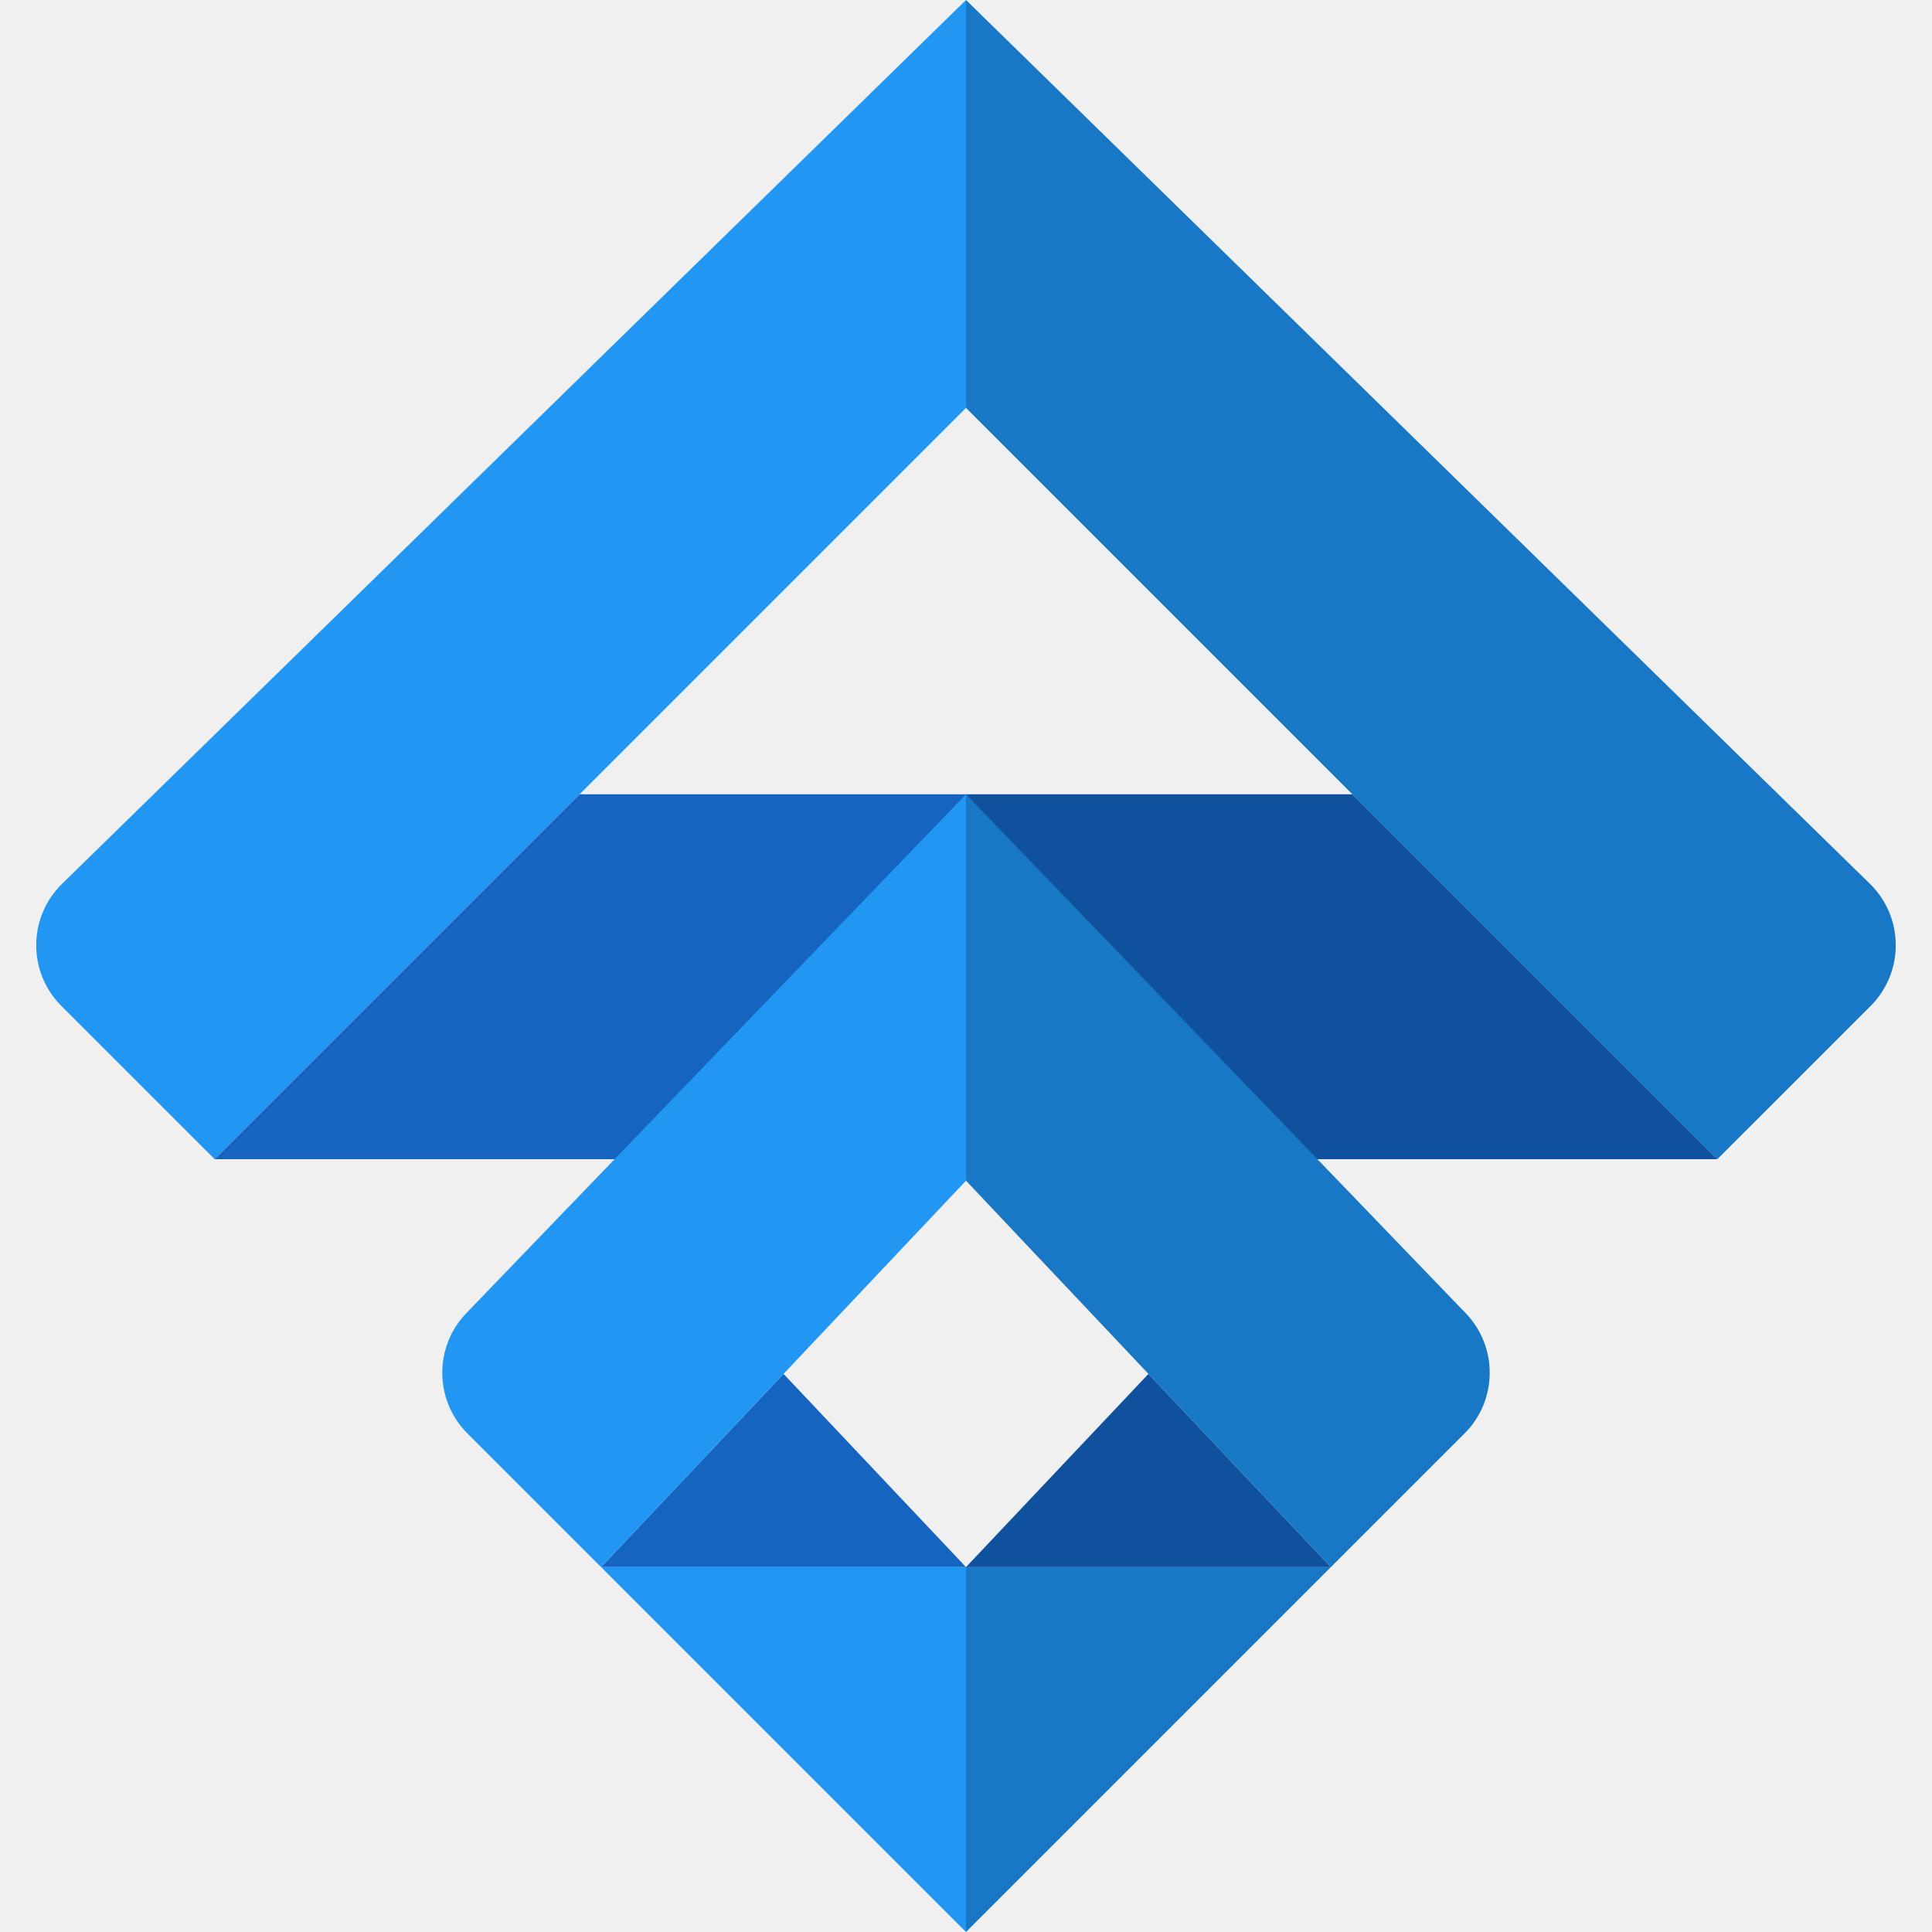
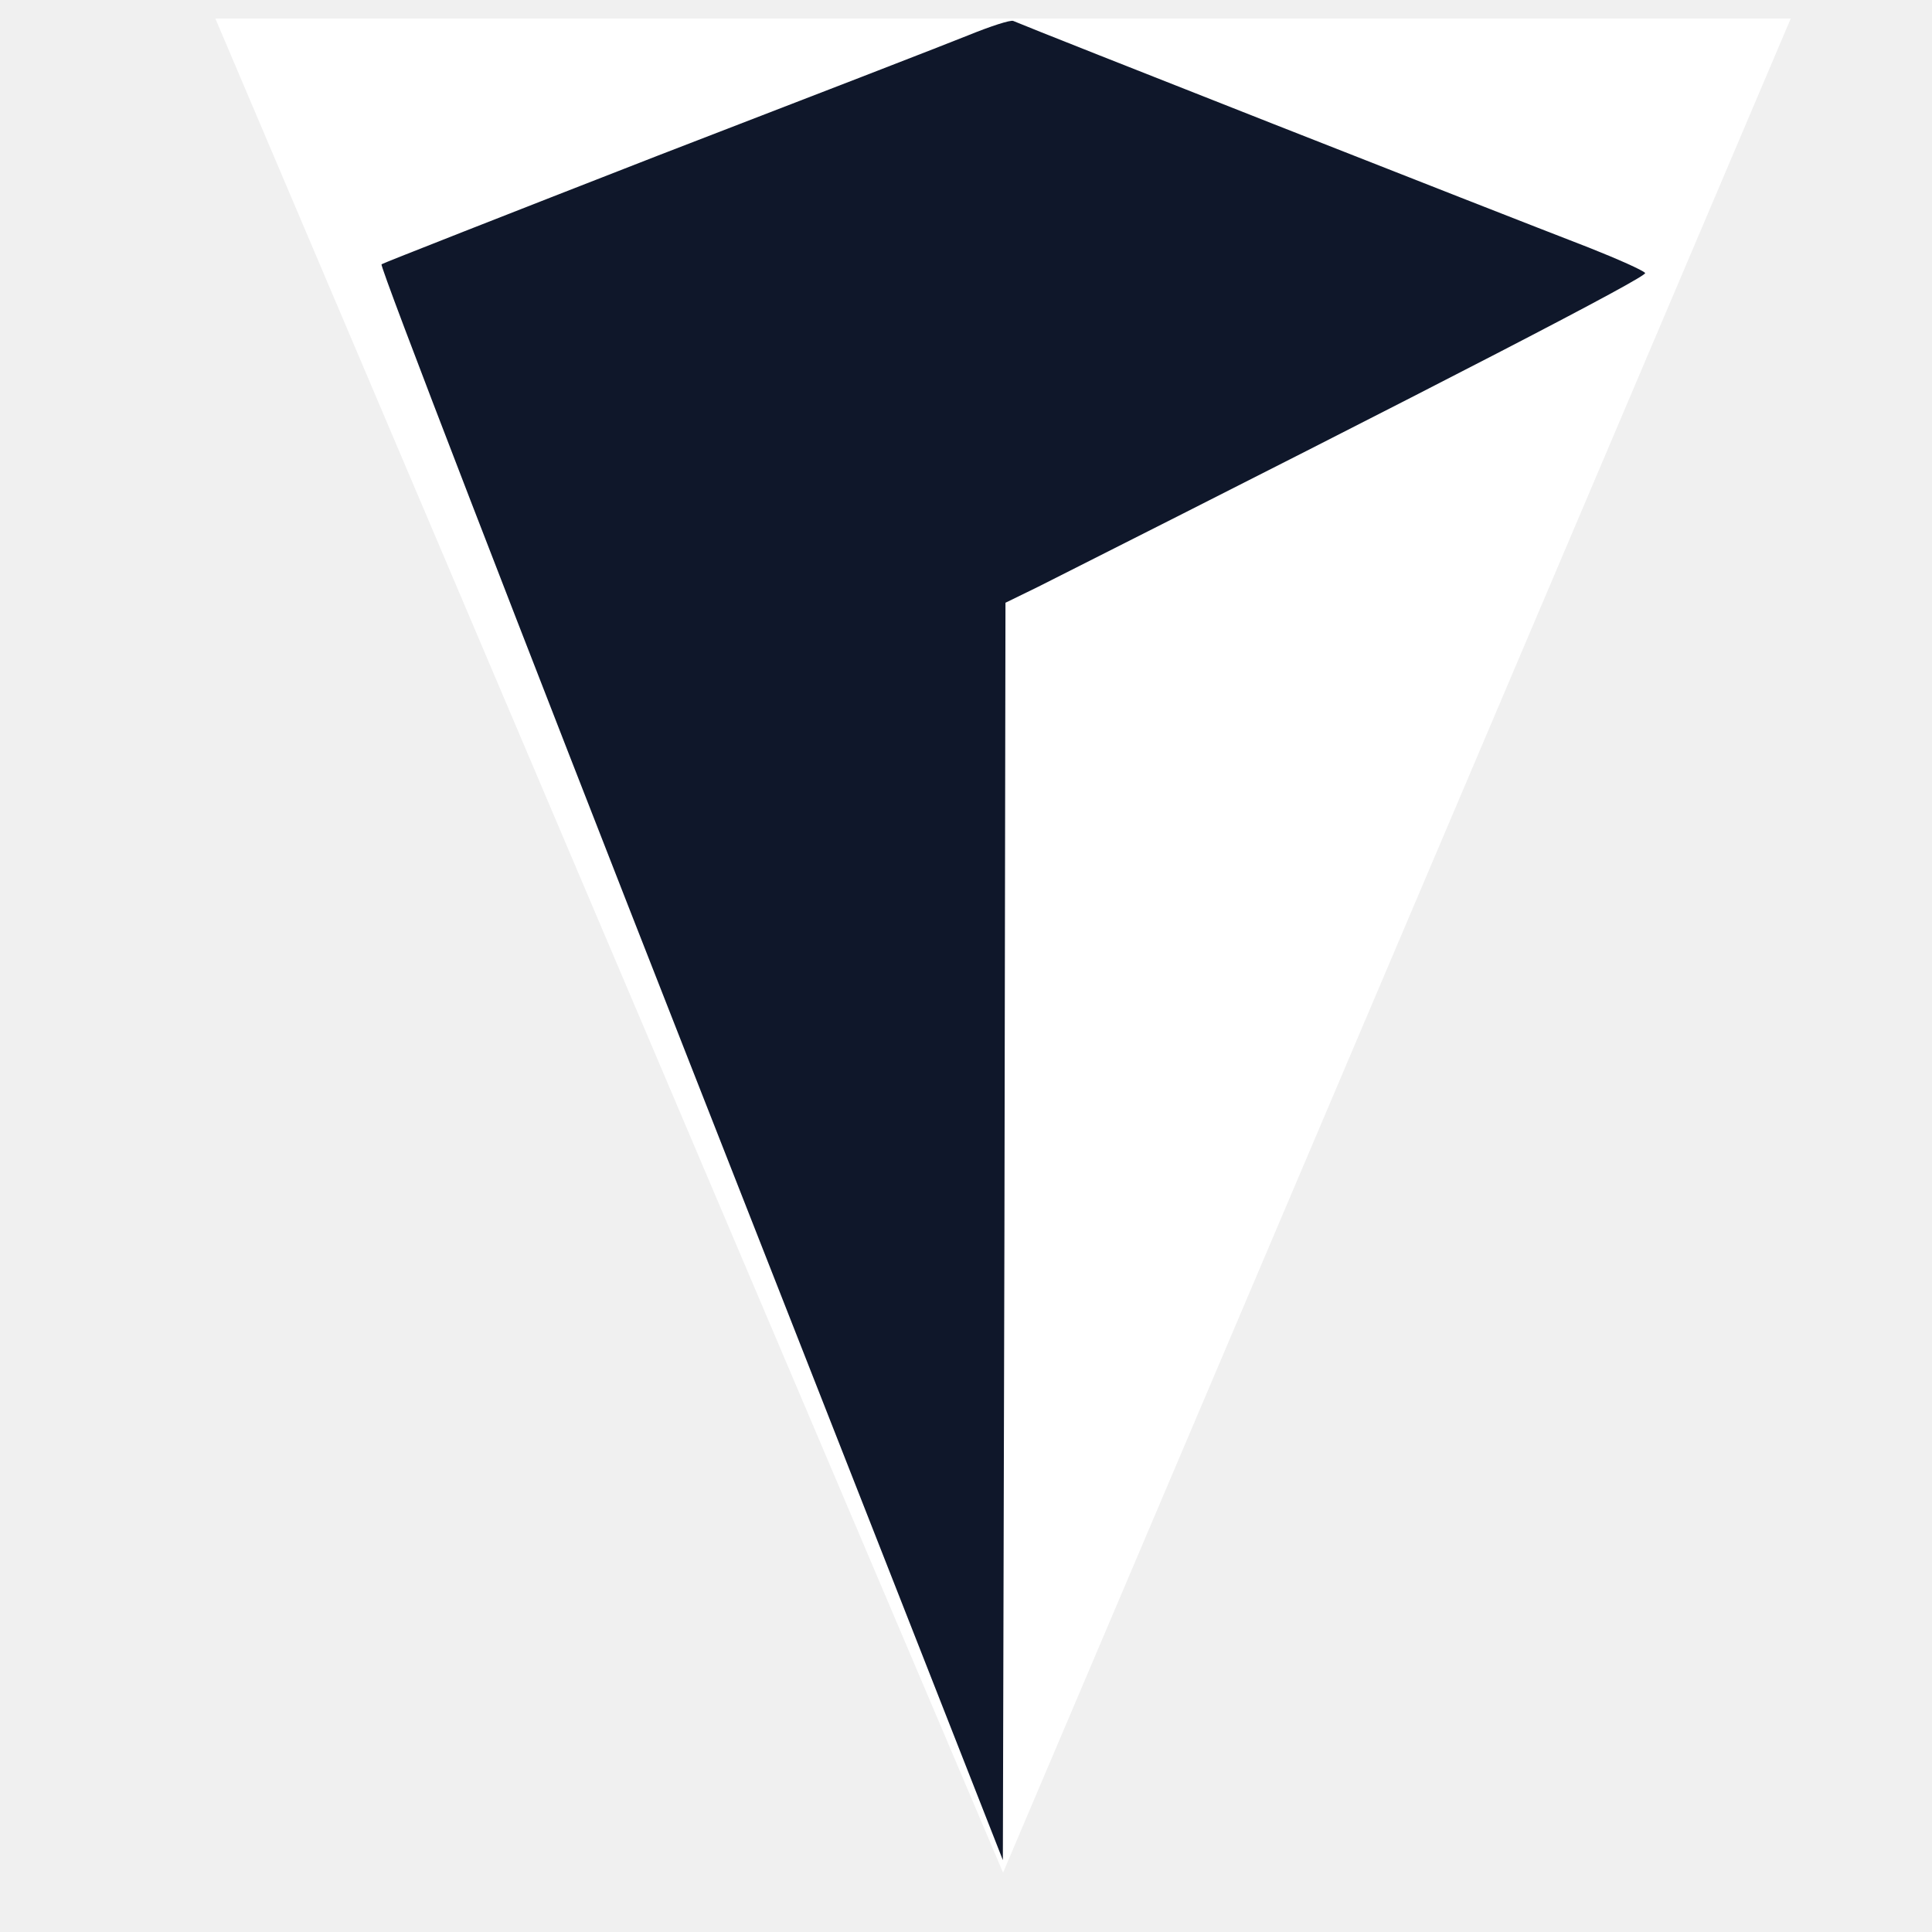
- <svg xmlns="http://www.w3.org/2000/svg" width="32" height="32" viewBox="0 0 32 32" fill="none">
-   <path d="M16 6.756V0L1.028 14.639C0.462 15.192 0.457 16.102 1.017 16.662L3.556 19.2" fill="#2196F3" />
-   <path d="M16 6.756V0L30.972 14.639C31.538 15.192 31.543 16.102 30.983 16.662L28.444 19.2" fill="#1878C6" />
-   <path d="M3.556 19.2L9.6 13.156H16V19.2" fill="#1565C0" />
-   <path d="M28.444 19.2L22.4 13.156H16V19.2" fill="#10519D" />
-   <path d="M16 25.956H9.956L12.978 22.756L16 25.956Z" fill="#1565C0" />
-   <path d="M16 32L22.044 25.956L16 25.956V32Z" fill="#1878C6" />
-   <path d="M16 32L9.956 25.956H16V32Z" fill="#2196F3" />
-   <path d="M16 25.956H22.044L19.022 22.756L16 25.956Z" fill="#10519D" />
-   <path d="M7.724 21.75C7.186 22.308 7.194 23.194 7.742 23.742L9.956 25.956L16 19.556V13.156" fill="#2196F3" />
-   <path d="M24.276 21.75C24.814 22.308 24.806 23.194 24.258 23.742L22.044 25.956L16 19.556V13.156" fill="#1878C6" />
+ <svg xmlns="http://www.w3.org/2000/svg" width="591" height="591" version="1.0" preserveAspectRatio="xMidYMid meet" stroke="null">
+   <g stroke="null">
+     <path transform="rotate(-180 306.834 289.26)" stroke="null" fill="#ffffff" id="svg_10" d="m65.878,572.853l240.956,-567.186l240.956,567.186l-481.912,0z" />
+     <path stroke="null" fill="#0f172a" d="m296.376,10.722c-6.56,2.665 -49.438,19.272 -95.196,36.905c-45.758,17.837 -83.837,32.804 -84.477,33.214c-0.64,0.615 41.758,110.509 94.396,244.595l95.676,243.57l0.48,-192.314l0.32,-192.314l10.08,-4.921c125.595,-63.353 186.553,-94.927 185.593,-95.952c-0.64,-0.82 -8.48,-4.305 -17.279,-7.791c-29.759,-11.481 -168.313,-66.018 -175.993,-69.299c-0.8,-0.41 -7.04,1.64 -13.599,4.305l-0,0z" id="svg_3" />
+   </g>
</svg>
